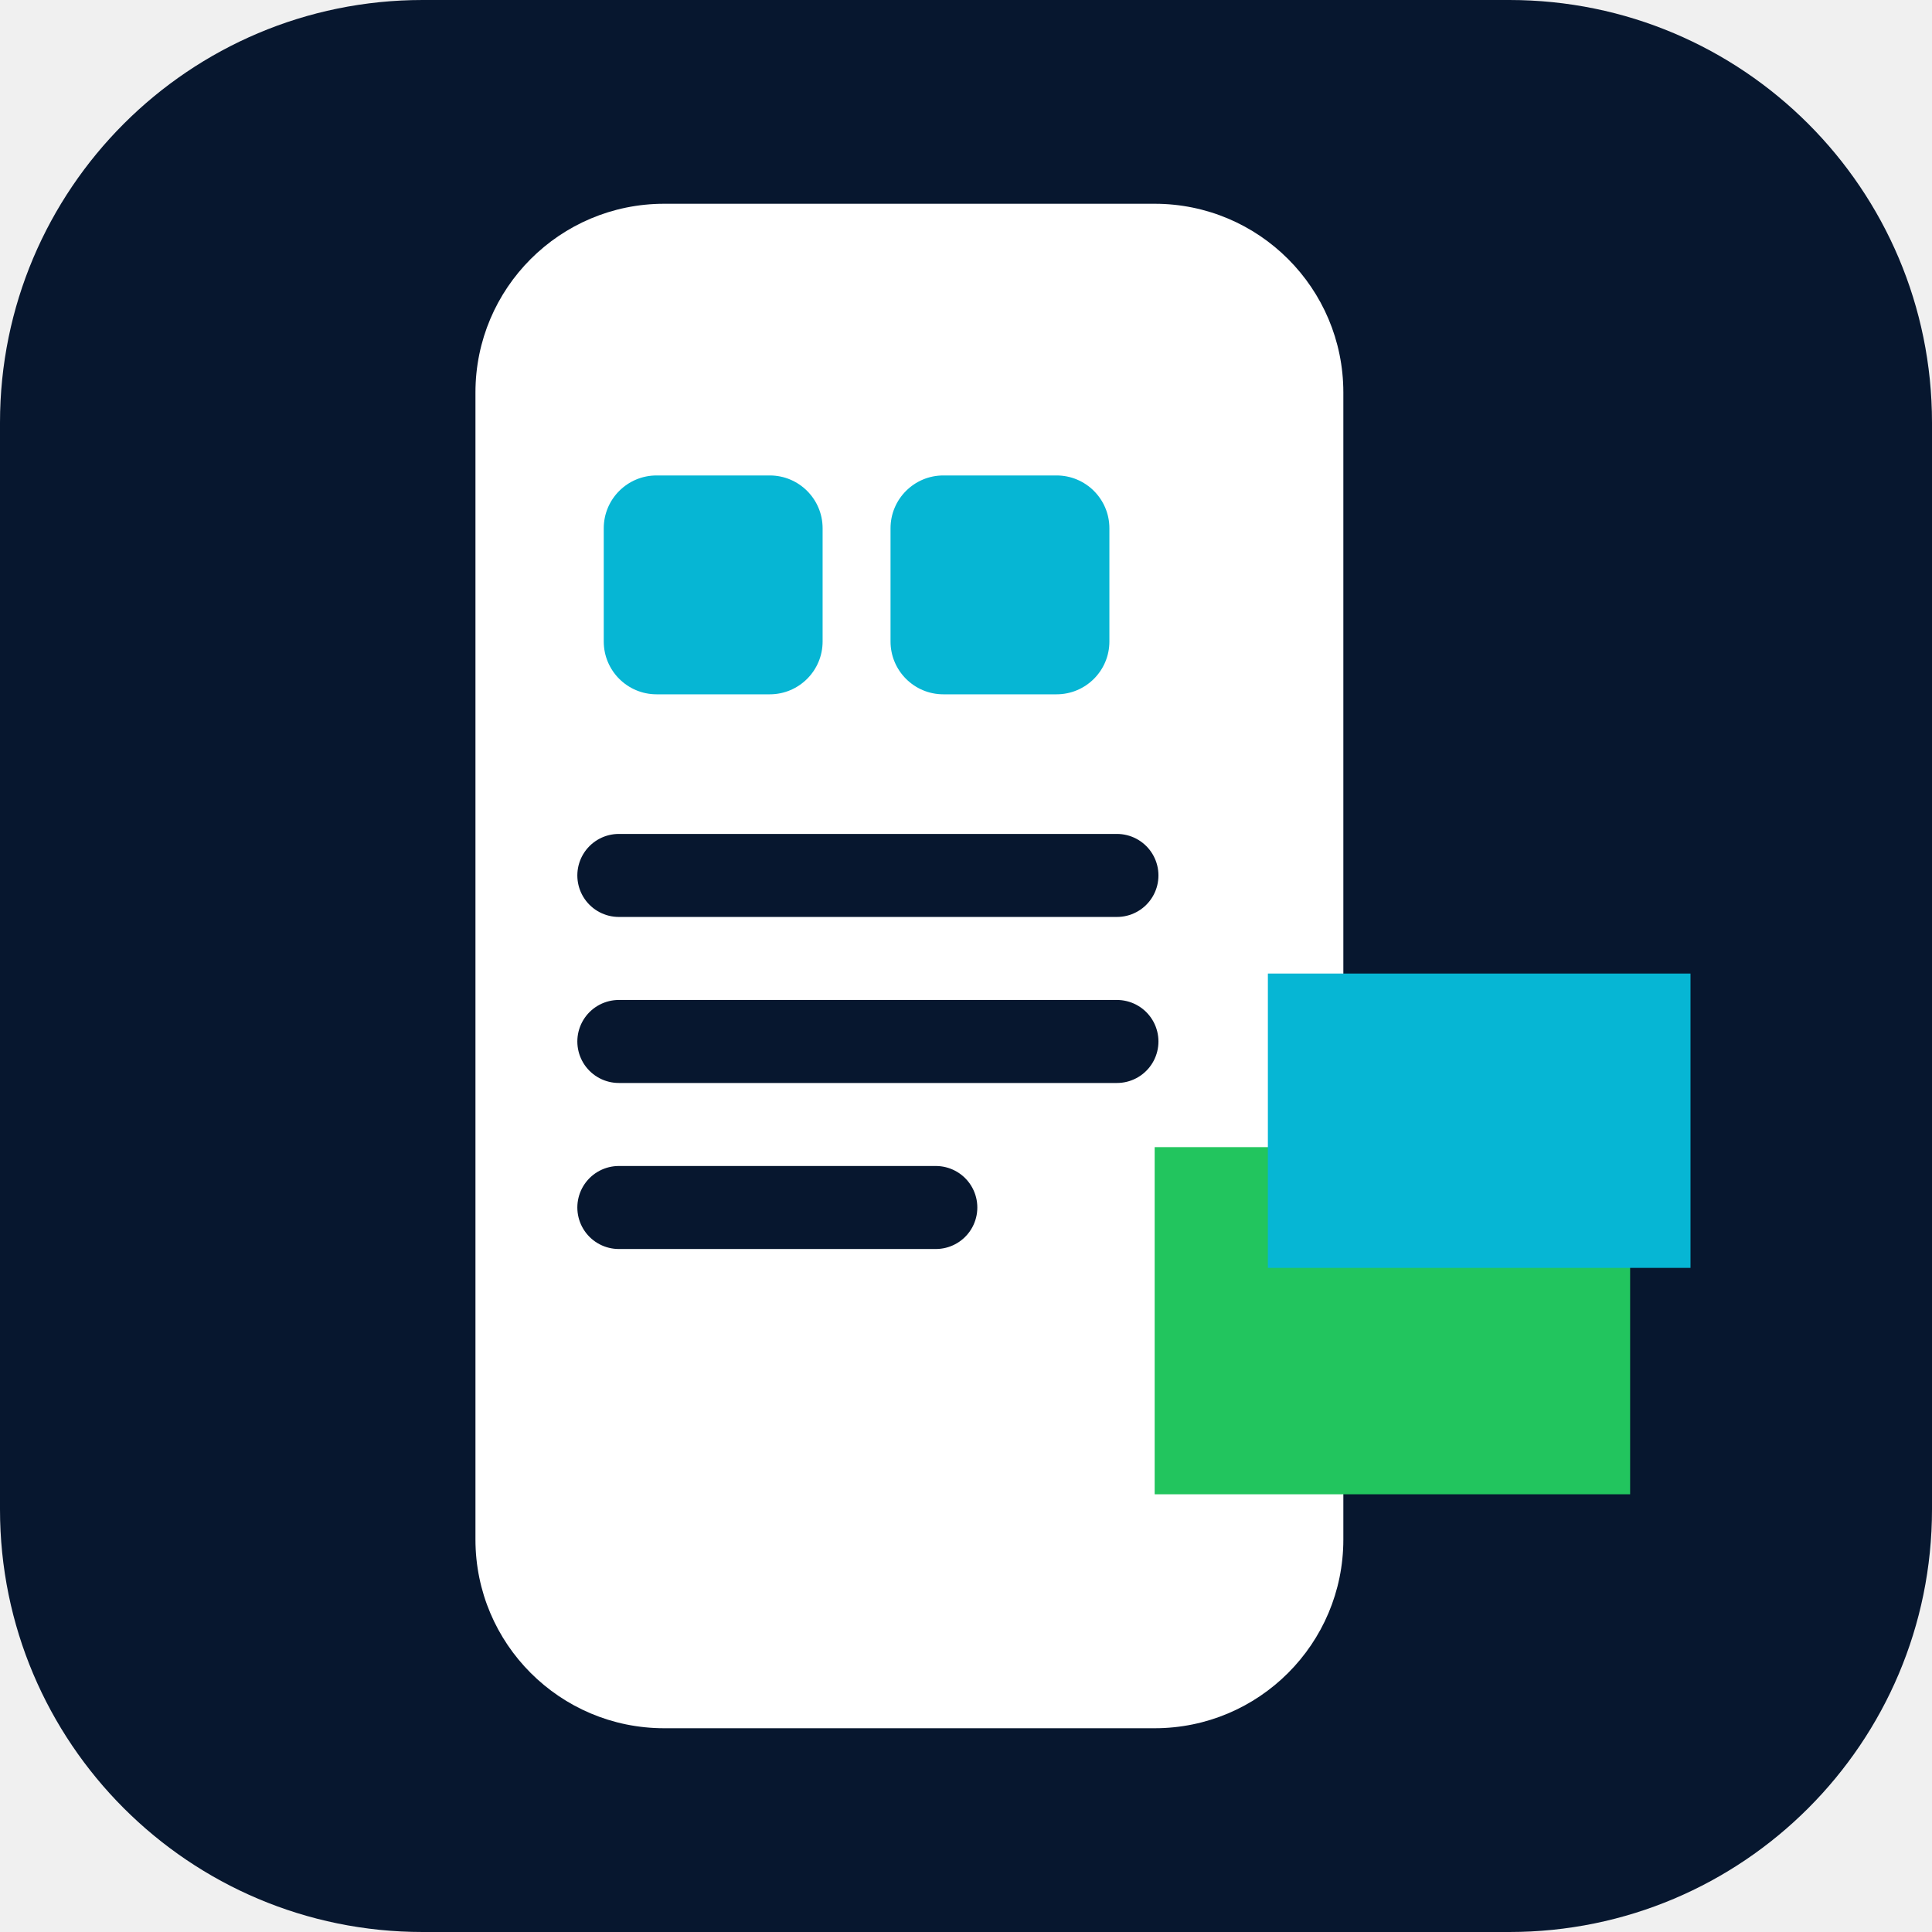
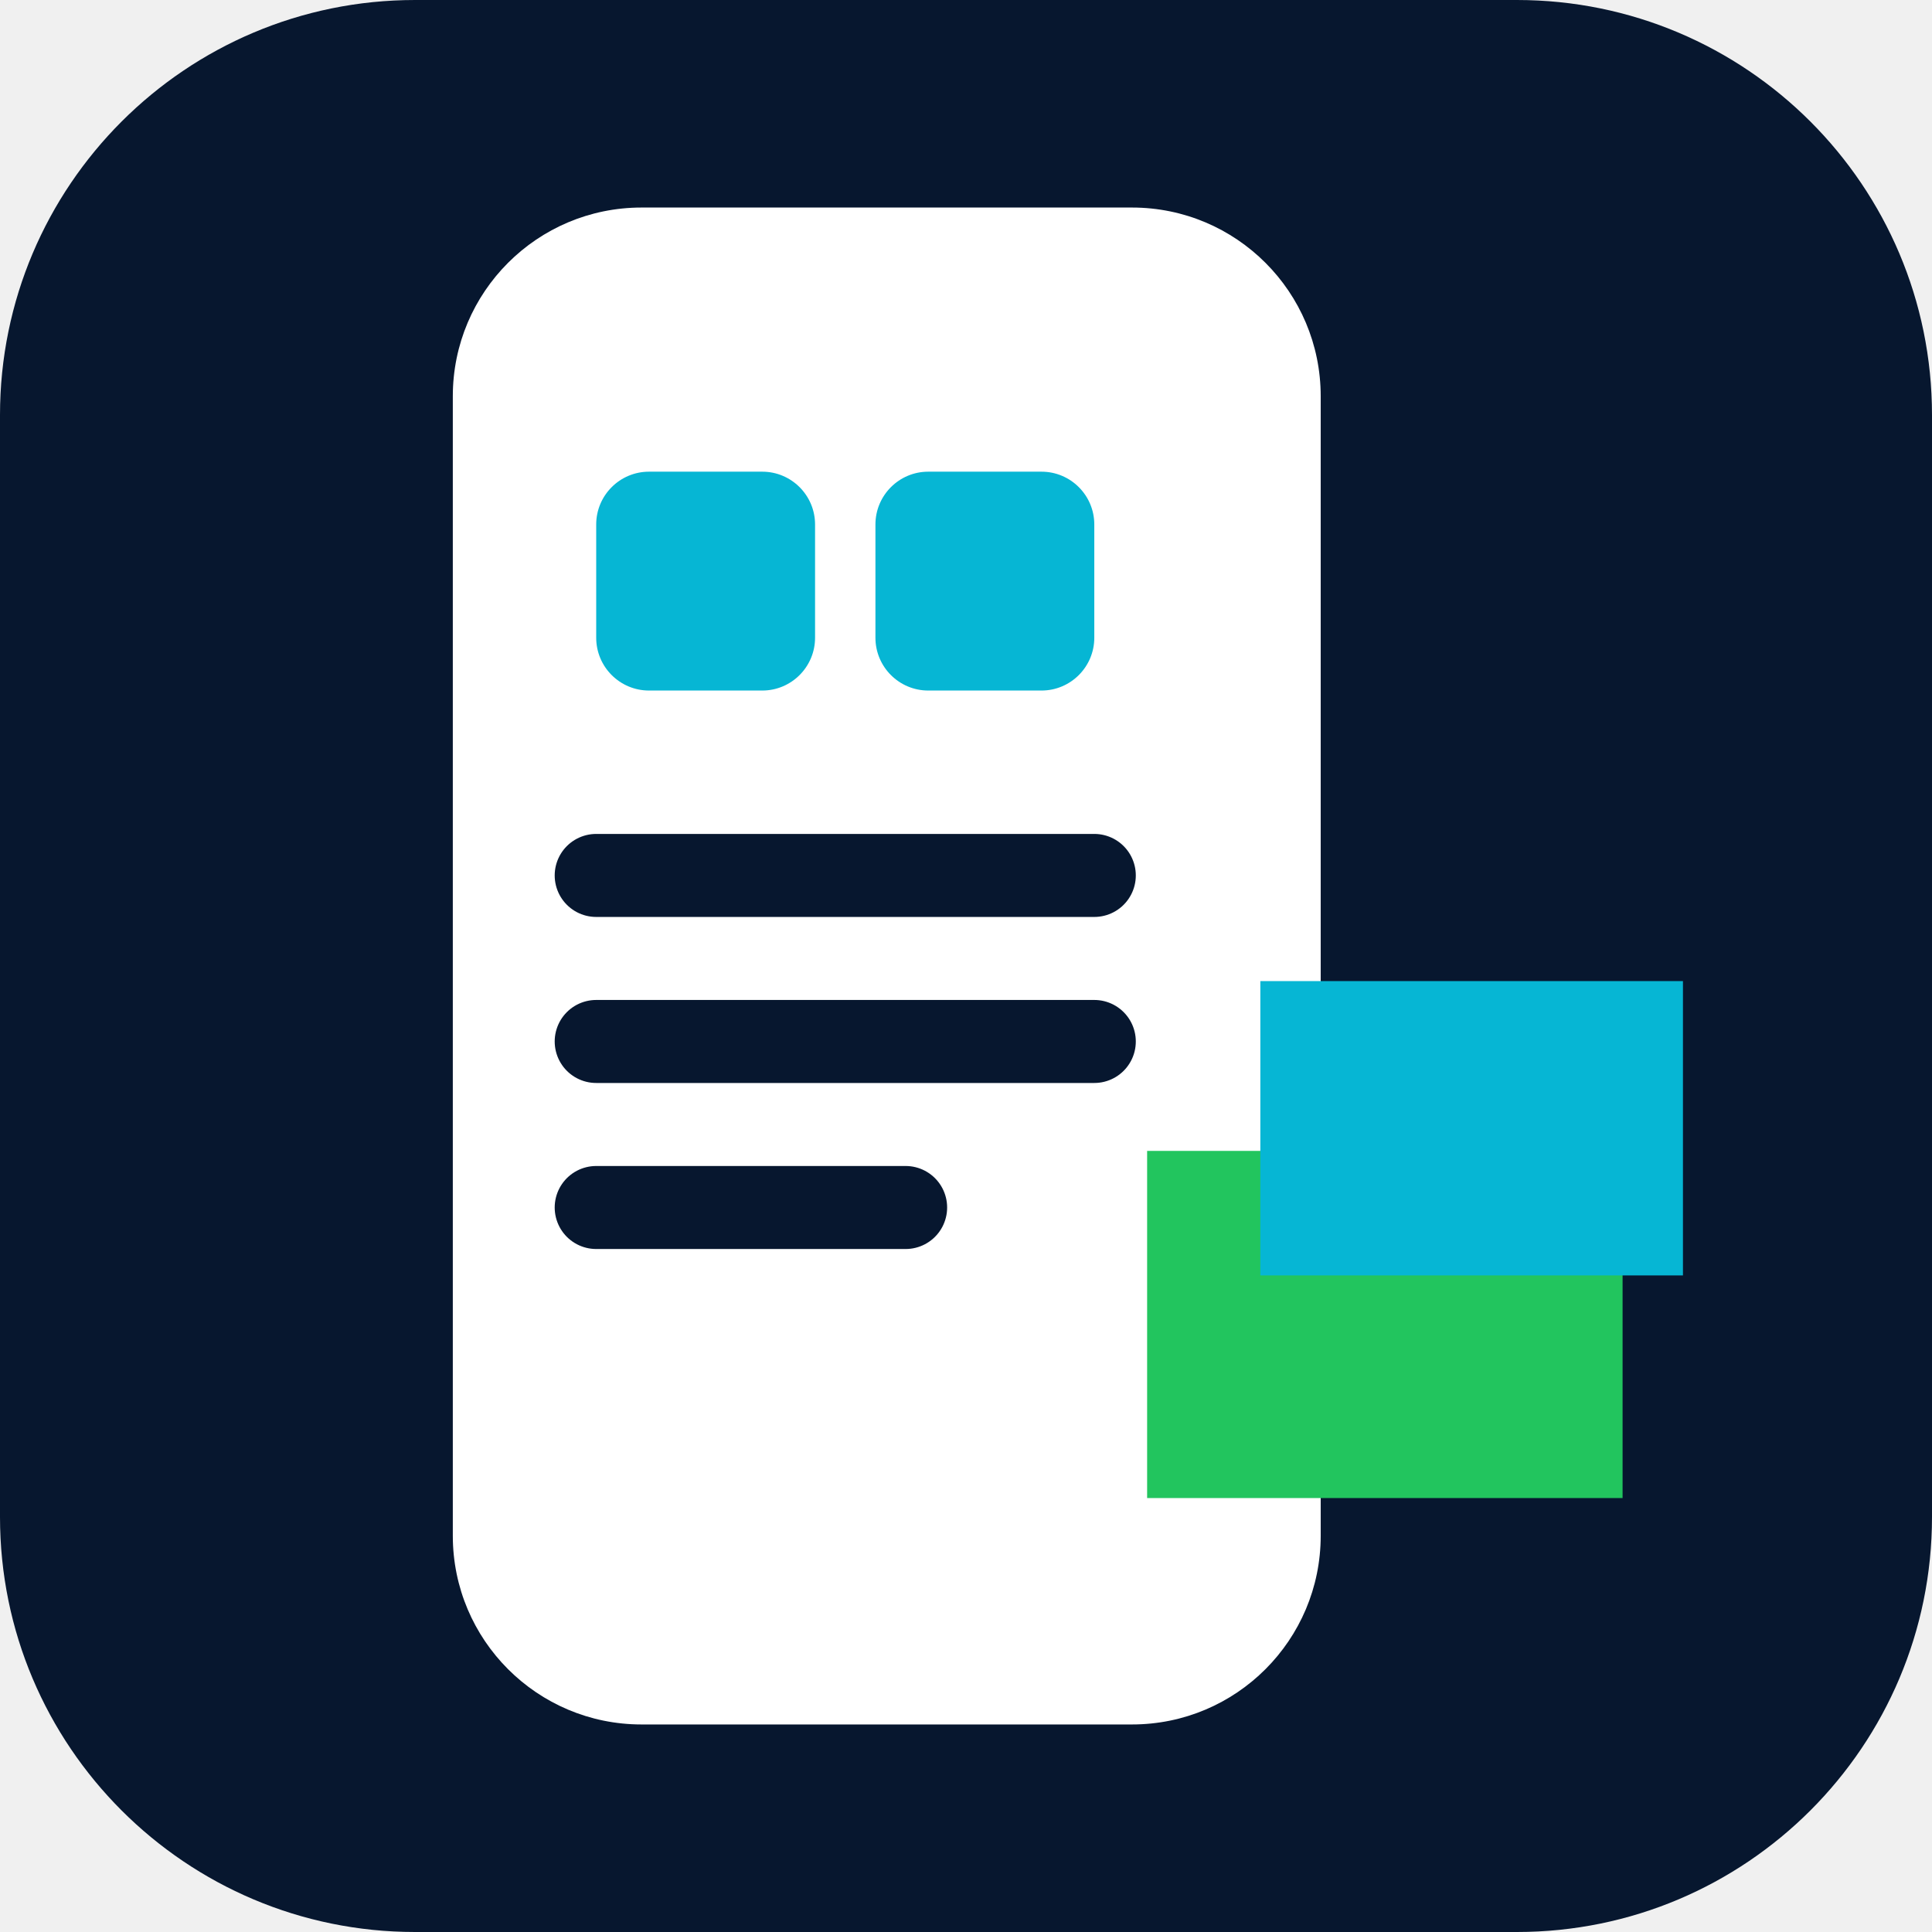
<svg xmlns="http://www.w3.org/2000/svg" viewBox="0 0 512 512">
-   <rect width="512" height="512" rx="112" fill="#07172f" />
-   <rect x="126" y="54" width="230" height="404" rx="50" fill="#fff" />
-   <rect x="160" y="126" width="58" height="58" rx="14" fill="#06b6d4" />
-   <rect x="236" y="126" width="58" height="58" rx="14" fill="#06b6d4" />
-   <path d="M164 232h132M164 276h132M164 320h84" stroke="#07172f" stroke-width="22" stroke-linecap="round" />
-   <path d="M306 304h126v92H306z" fill="#22c55e" />
-   <path d="M336 258h112v78H336z" fill="#06b6d4" />
+   <rect width="512" height="512" rx="110" fill="#07172f" />
+   <rect x="120" y="55" width="230" height="402" rx="50" fill="#fff" />
+   <rect x="158" y="125" width="58" height="58" rx="14" fill="#06b6d4" />
+   <rect x="232" y="125" width="58" height="58" rx="14" fill="#06b6d4" />
+   <path d="M158 232h132M158 276h132M158 320h82" stroke="#07172f" stroke-width="22" stroke-linecap="round" />
+   <path d="M304 305h126v92H304z" fill="#22c55e" />
+   <path d="M334 260h112v78H334z" fill="#06b6d4" />
</svg>
